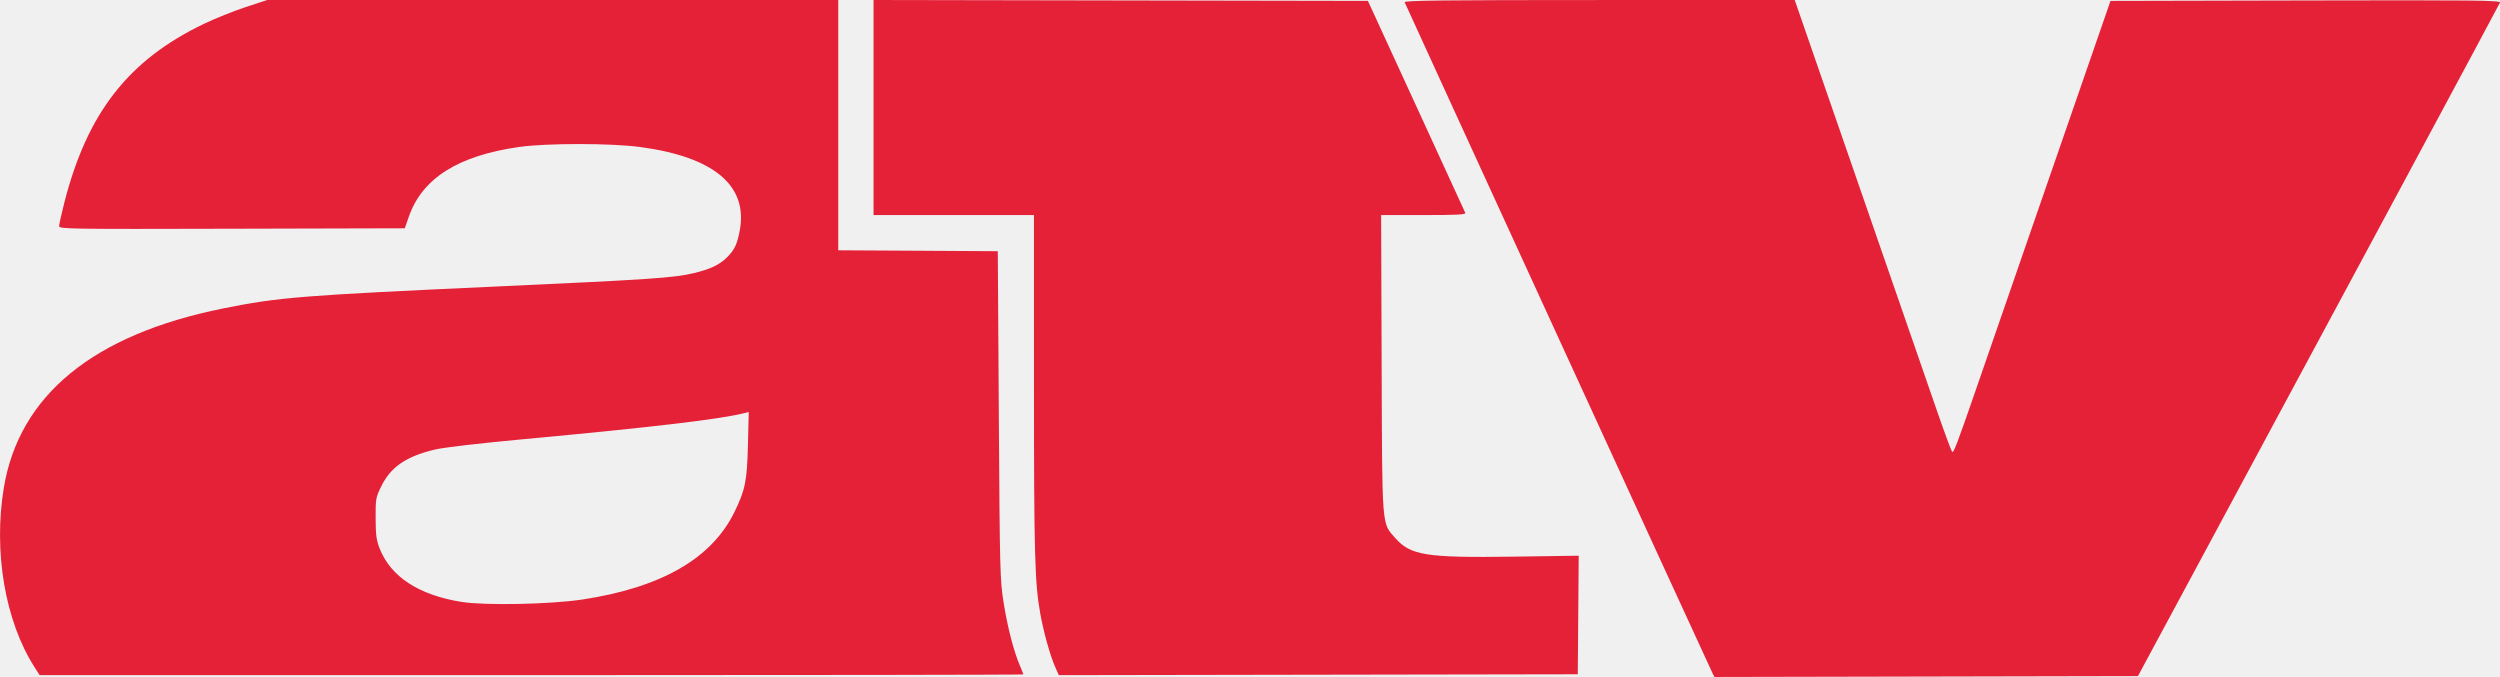
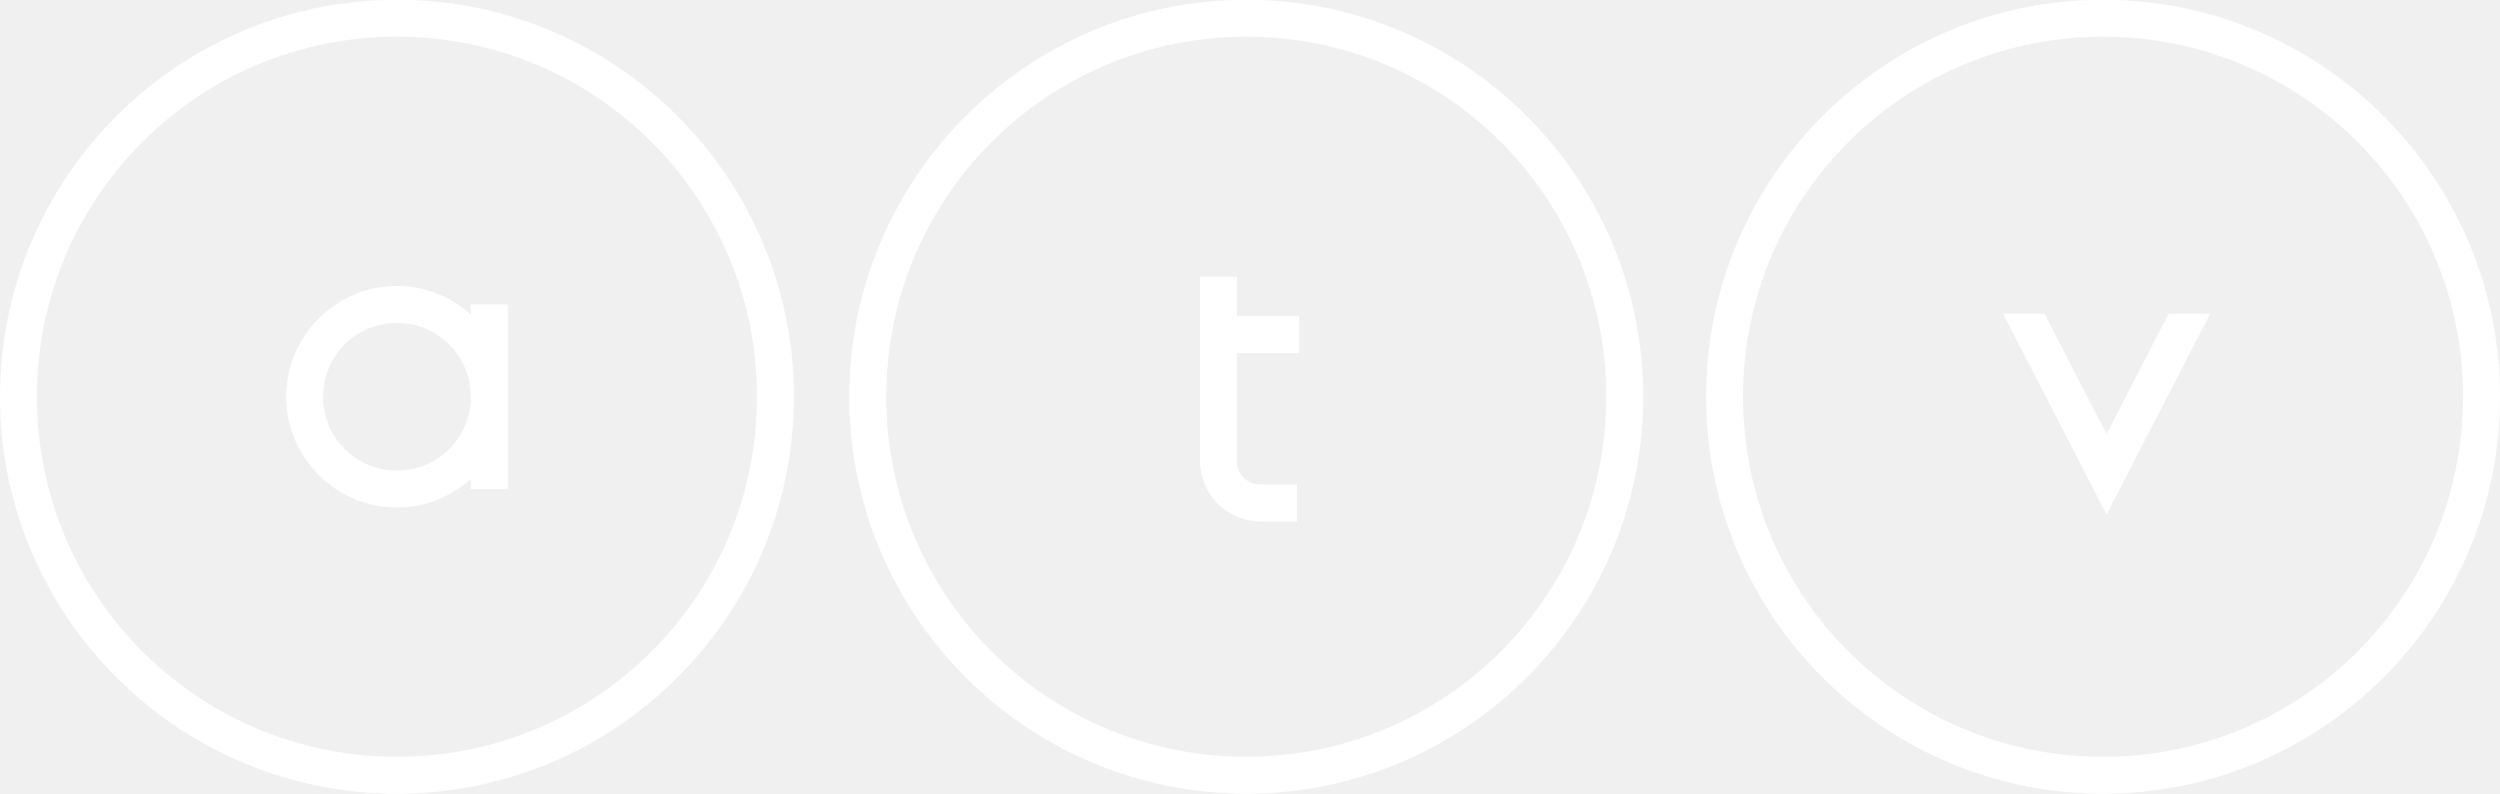
- <svg xmlns="http://www.w3.org/2000/svg" id="svg2" width="425.46" height="115.2" version="1.1" viewBox="0 0 425.46 115.2">
-   <path id="path3338" d="m291.44 114.56c-0.31-0.57-51.99-113.22-52.39-114.18-0.124-0.299 6.616-0.375 33.114-0.375h33.269l4.439 12.825c4.666 13.481 10.433 30.133 14.883 42.975 1.458 4.207 3.677 10.615 4.932 14.24 1.255 3.624 2.397 6.705 2.538 6.846 0.248 0.248 0.859-1.357 4.2-11.036 0.854-2.475 6.322-18.27 12.15-35.1l10.596-30.6 33.227-0.076c28.956-0.067 33.205-0.02 33.059 0.36-0.14 0.366-26.891 50.141-54.504 101.42l-7.109 13.2-72.064 0.152-0.346-0.646zm-285.6-1.08c-4.964-7.78-6.983-19.601-5.196-30.432 2.603-15.769 15.218-26.101 37.305-30.552 9.492-1.913 13.241-2.214 46.514-3.736 26.223-1.199 30.225-1.47 33.562-2.267 2.883-0.689 4.417-1.417 5.712-2.712 1.279-1.279 1.729-2.233 2.163-4.587 1.403-7.614-4.406-12.481-16.91-14.169-5.02-0.677-15.912-0.683-20.642-0.012-10.39 1.475-16.487 5.326-18.769 11.856l-0.693 1.982-29.413 0.076c-27.874 0.072-29.413 0.049-29.411-0.45 0.001-0.29 0.399-2.08 0.883-3.979 3.899-15.287 10.89-24.253 23.718-30.421 1.895-0.911 5.104-2.201 7.13-2.867l3.684-1.21h97.182v42.594l27.15 0.156 0.174 27.9c0.166 26.645 0.203 28.081 0.819 31.929 0.673 4.199 1.718 8.245 2.752 10.658 0.333 0.777 0.606 1.469 0.606 1.538s-37.668 0.125-83.707 0.125h-83.707l-0.91-1.425zm93.264-11.45c13.432-2.037 22.008-6.967 25.878-14.877 1.855-3.791 2.156-5.293 2.306-11.516l0.133-5.515-0.727 0.182c-4.162 1.044-15.645 2.403-37.264 4.407-7.708 0.715-13.889 1.434-15.388 1.79-4.909 1.166-7.527 2.95-9.142 6.231-0.947 1.924-0.987 2.147-0.974 5.462 0.011 2.87 0.129 3.749 0.697 5.182 1.897 4.79 6.639 7.881 13.894 9.056 3.967 0.642 15.133 0.424 20.586-0.403zm80.458 11.448c-0.846-1.912-1.972-5.955-2.529-9.076-0.933-5.235-1.064-9.967-1.067-38.775l-3e-3 -29.025h-27.3v-36.602l84.132 0.152 8.207 17.85c4.514 9.818 8.279 18.019 8.366 18.225 0.125 0.294-1.404 0.375-7.081 0.375h-7.24l0.086 25.275c0.096 28.375-7e-3 27.048 2.318 29.689 2.608 2.963 5.258 3.378 20.178 3.165l11.042-0.158-0.158 20.178-88.322 0.152-0.631-1.426z" fill="#e52138" />
+ <svg xmlns="http://www.w3.org/2000/svg" id="svg410" width="800" height="254.05" enable-background="new 0 0 512 512" space="preserve" version="1.1" viewBox="0 0 800 254.05">
+   <g id="atv_1_" transform="matrix(7.713 0 0 7.713 -.26224 -1623.5)">
+     <path id="path390" d="m16.503 210.48c-9.086 0-16.469 7.383-16.469 16.469s7.383 16.469 16.469 16.469c9.086 0 16.469-7.383 16.469-16.469s-7.383-16.469-16.469-16.469zm35.236 0c-9.086 0-16.469 7.383-16.469 16.469s7.383 16.469 16.469 16.469c9.086 0 16.469-7.383 16.469-16.469s-7.383-16.469-16.469-16.469zm35.547 0c-9.086 0-16.469 7.383-16.469 16.469s7.383 16.469 16.469 16.469c9.086 0 16.469-7.383 16.469-16.469s-7.383-16.469-16.469-16.469zm-70.783 1.532c8.259 0 14.937 6.678 14.937 14.937s-6.678 14.937-14.937 14.937c-8.259 0-14.937-6.678-14.937-14.937s6.678-14.937 14.937-14.937zm35.236 0c8.259 0 14.937 6.678 14.937 14.937s-6.678 14.937-14.937 14.937c-8.259 0-14.937-6.678-14.937-14.937s6.678-14.937 14.937-14.937zm35.547 0c8.259 0 14.937 6.678 14.937 14.937s-6.678 14.937-14.937 14.937c-8.259 0-14.937-6.678-14.937-14.937s6.678-14.937 14.937-14.937zm-37.462 9.958v7.66c0 1.366 1.124 2.49 2.49 2.49h1.532v-1.532h-1.532c-0.538 0-0.958-0.42-0.958-0.958v-4.493h2.578v-1.532h-2.578v-1.635zm-33.321 0.383c-2.529 0-4.596 2.067-4.596 4.596s2.067 4.596 4.596 4.596c1.176 0 2.249-0.451 3.064-1.183v0.417h1.532v-7.66h-1.532v0.417c-0.815-0.733-1.888-1.183-3.064-1.183zm66.633 1.109-0.016 9e-3 0.016 0.031zm0 0.04 4.298 8.336 4.298-8.336h-1.724l-2.575 4.994-2.575-4.994zm-66.633 0.383c1.701 0 3.064 1.363 3.064 3.064s-1.363 3.064-3.064 3.064c-1.701 0-3.064-1.363-3.064-3.064s1.363-3.064 3.064-3.064z" fill="#fff" />
+   </g>
</svg>
